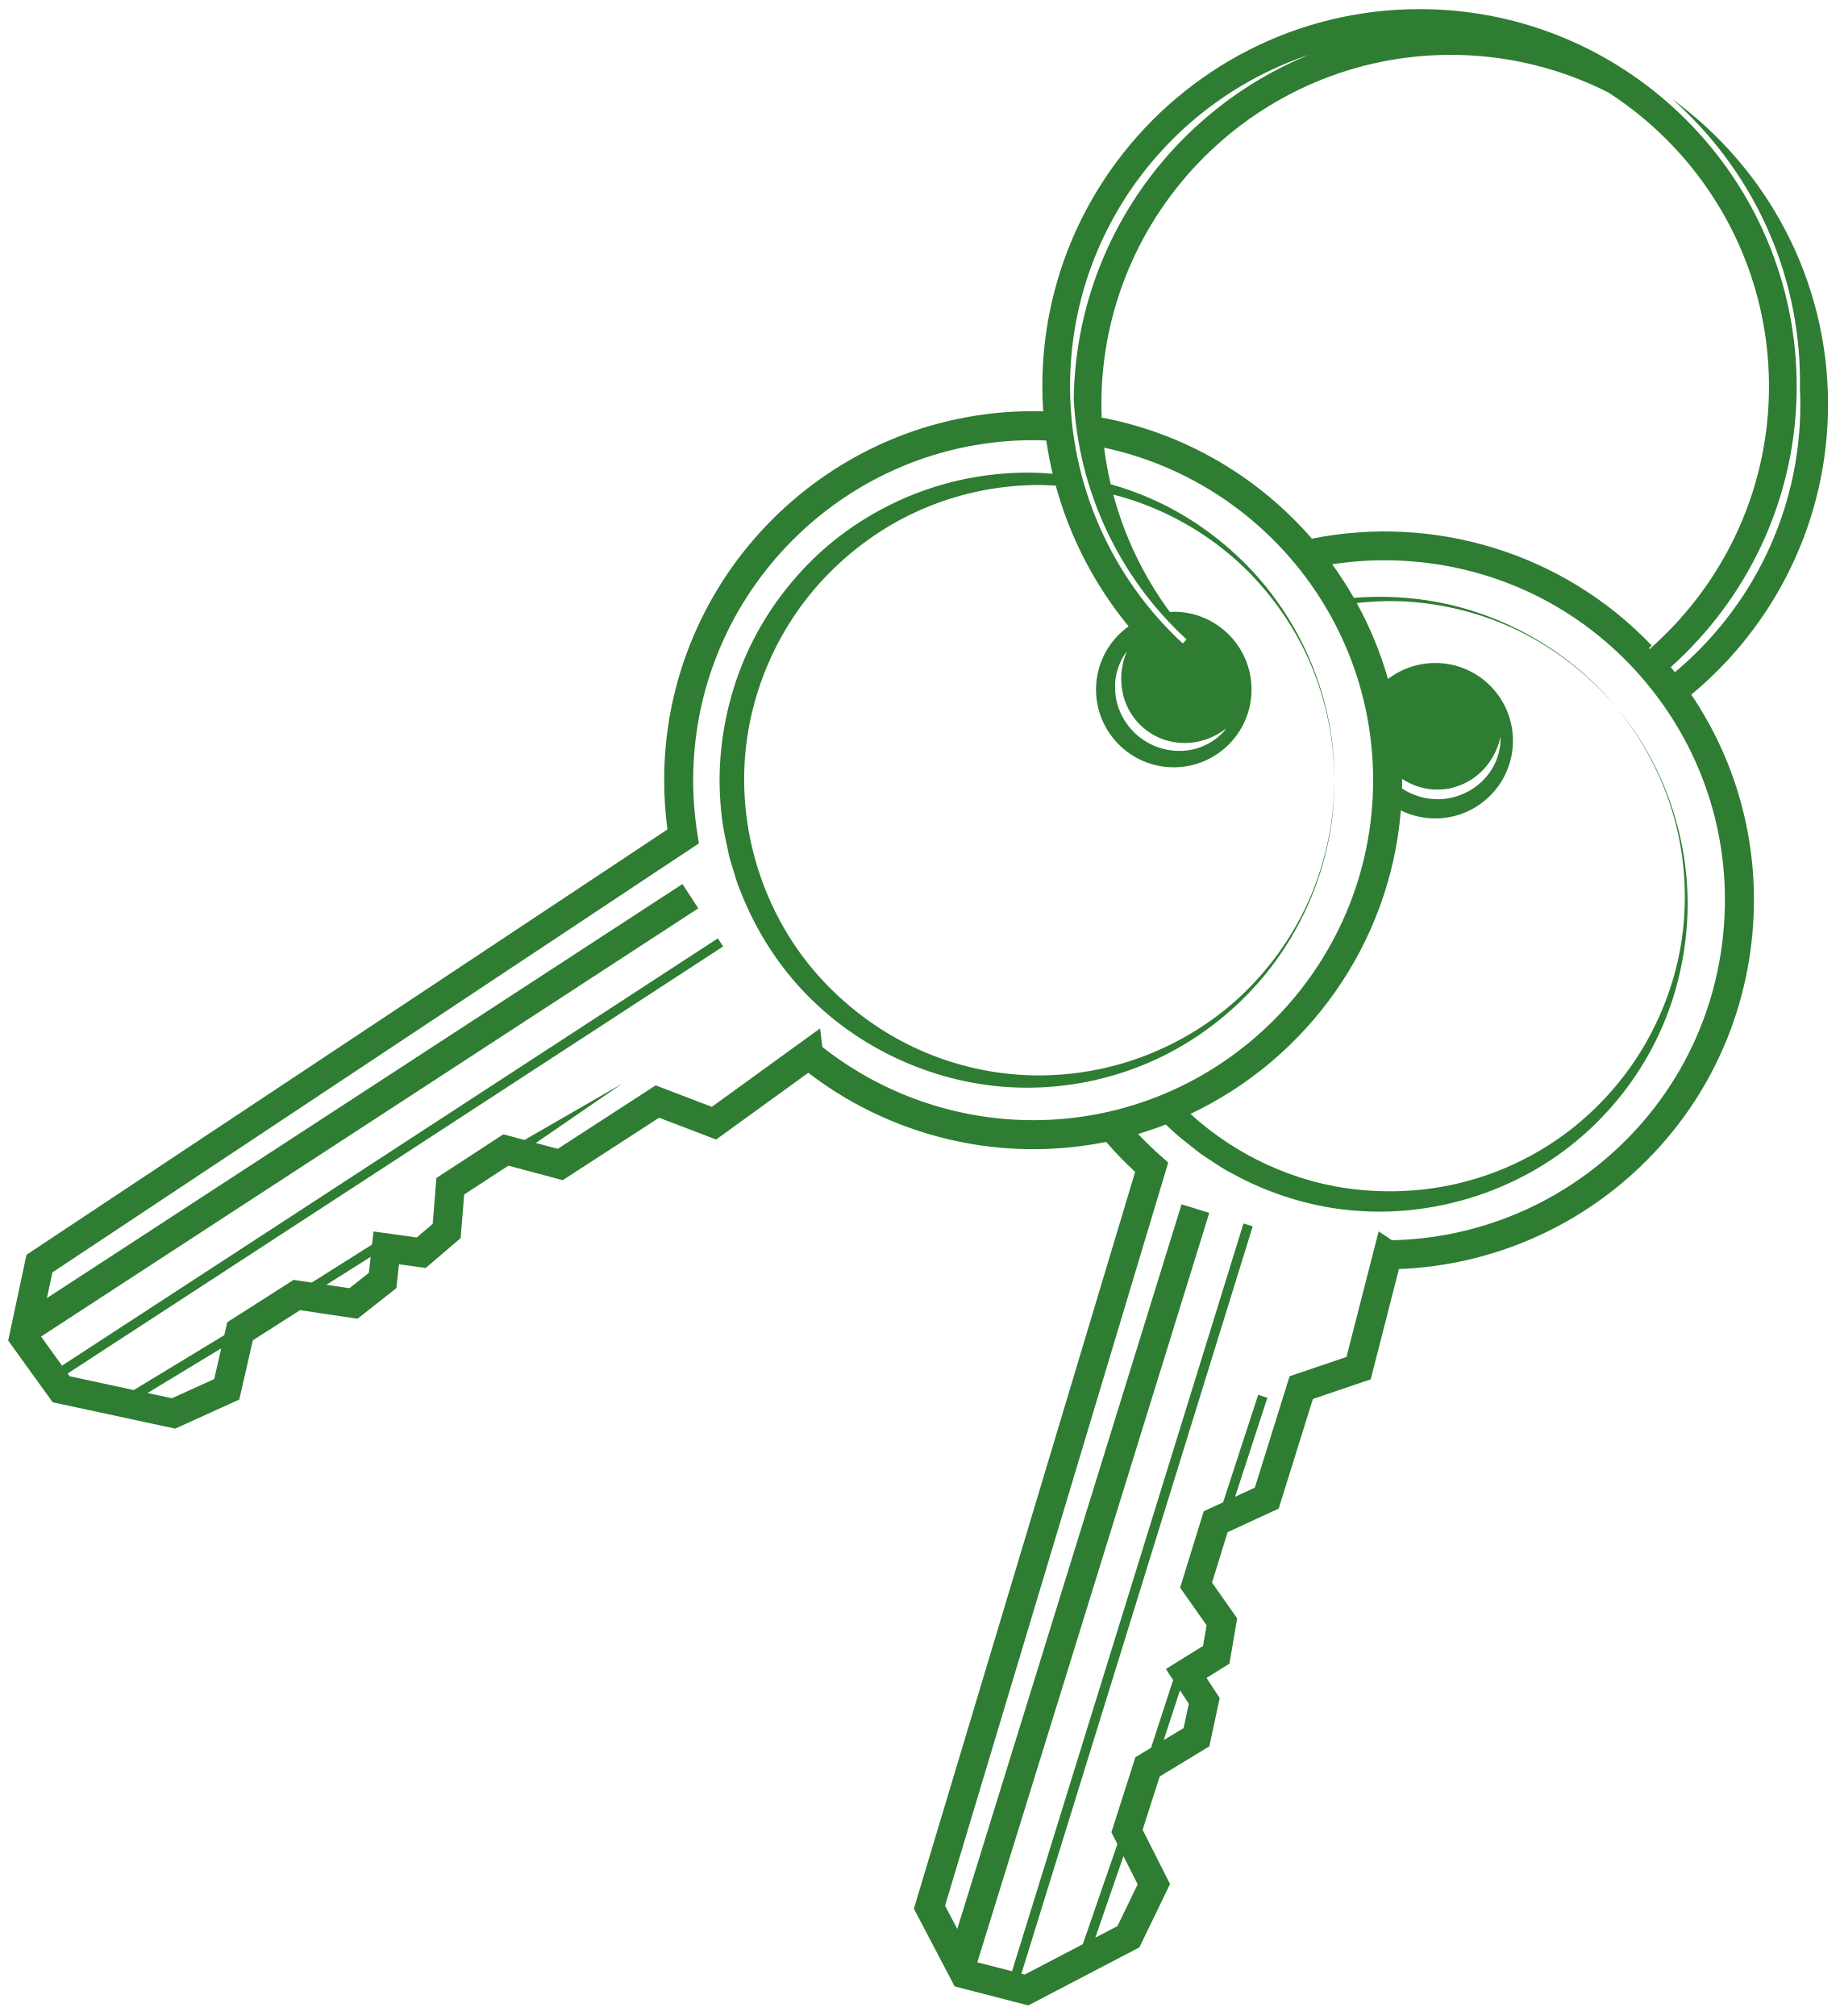
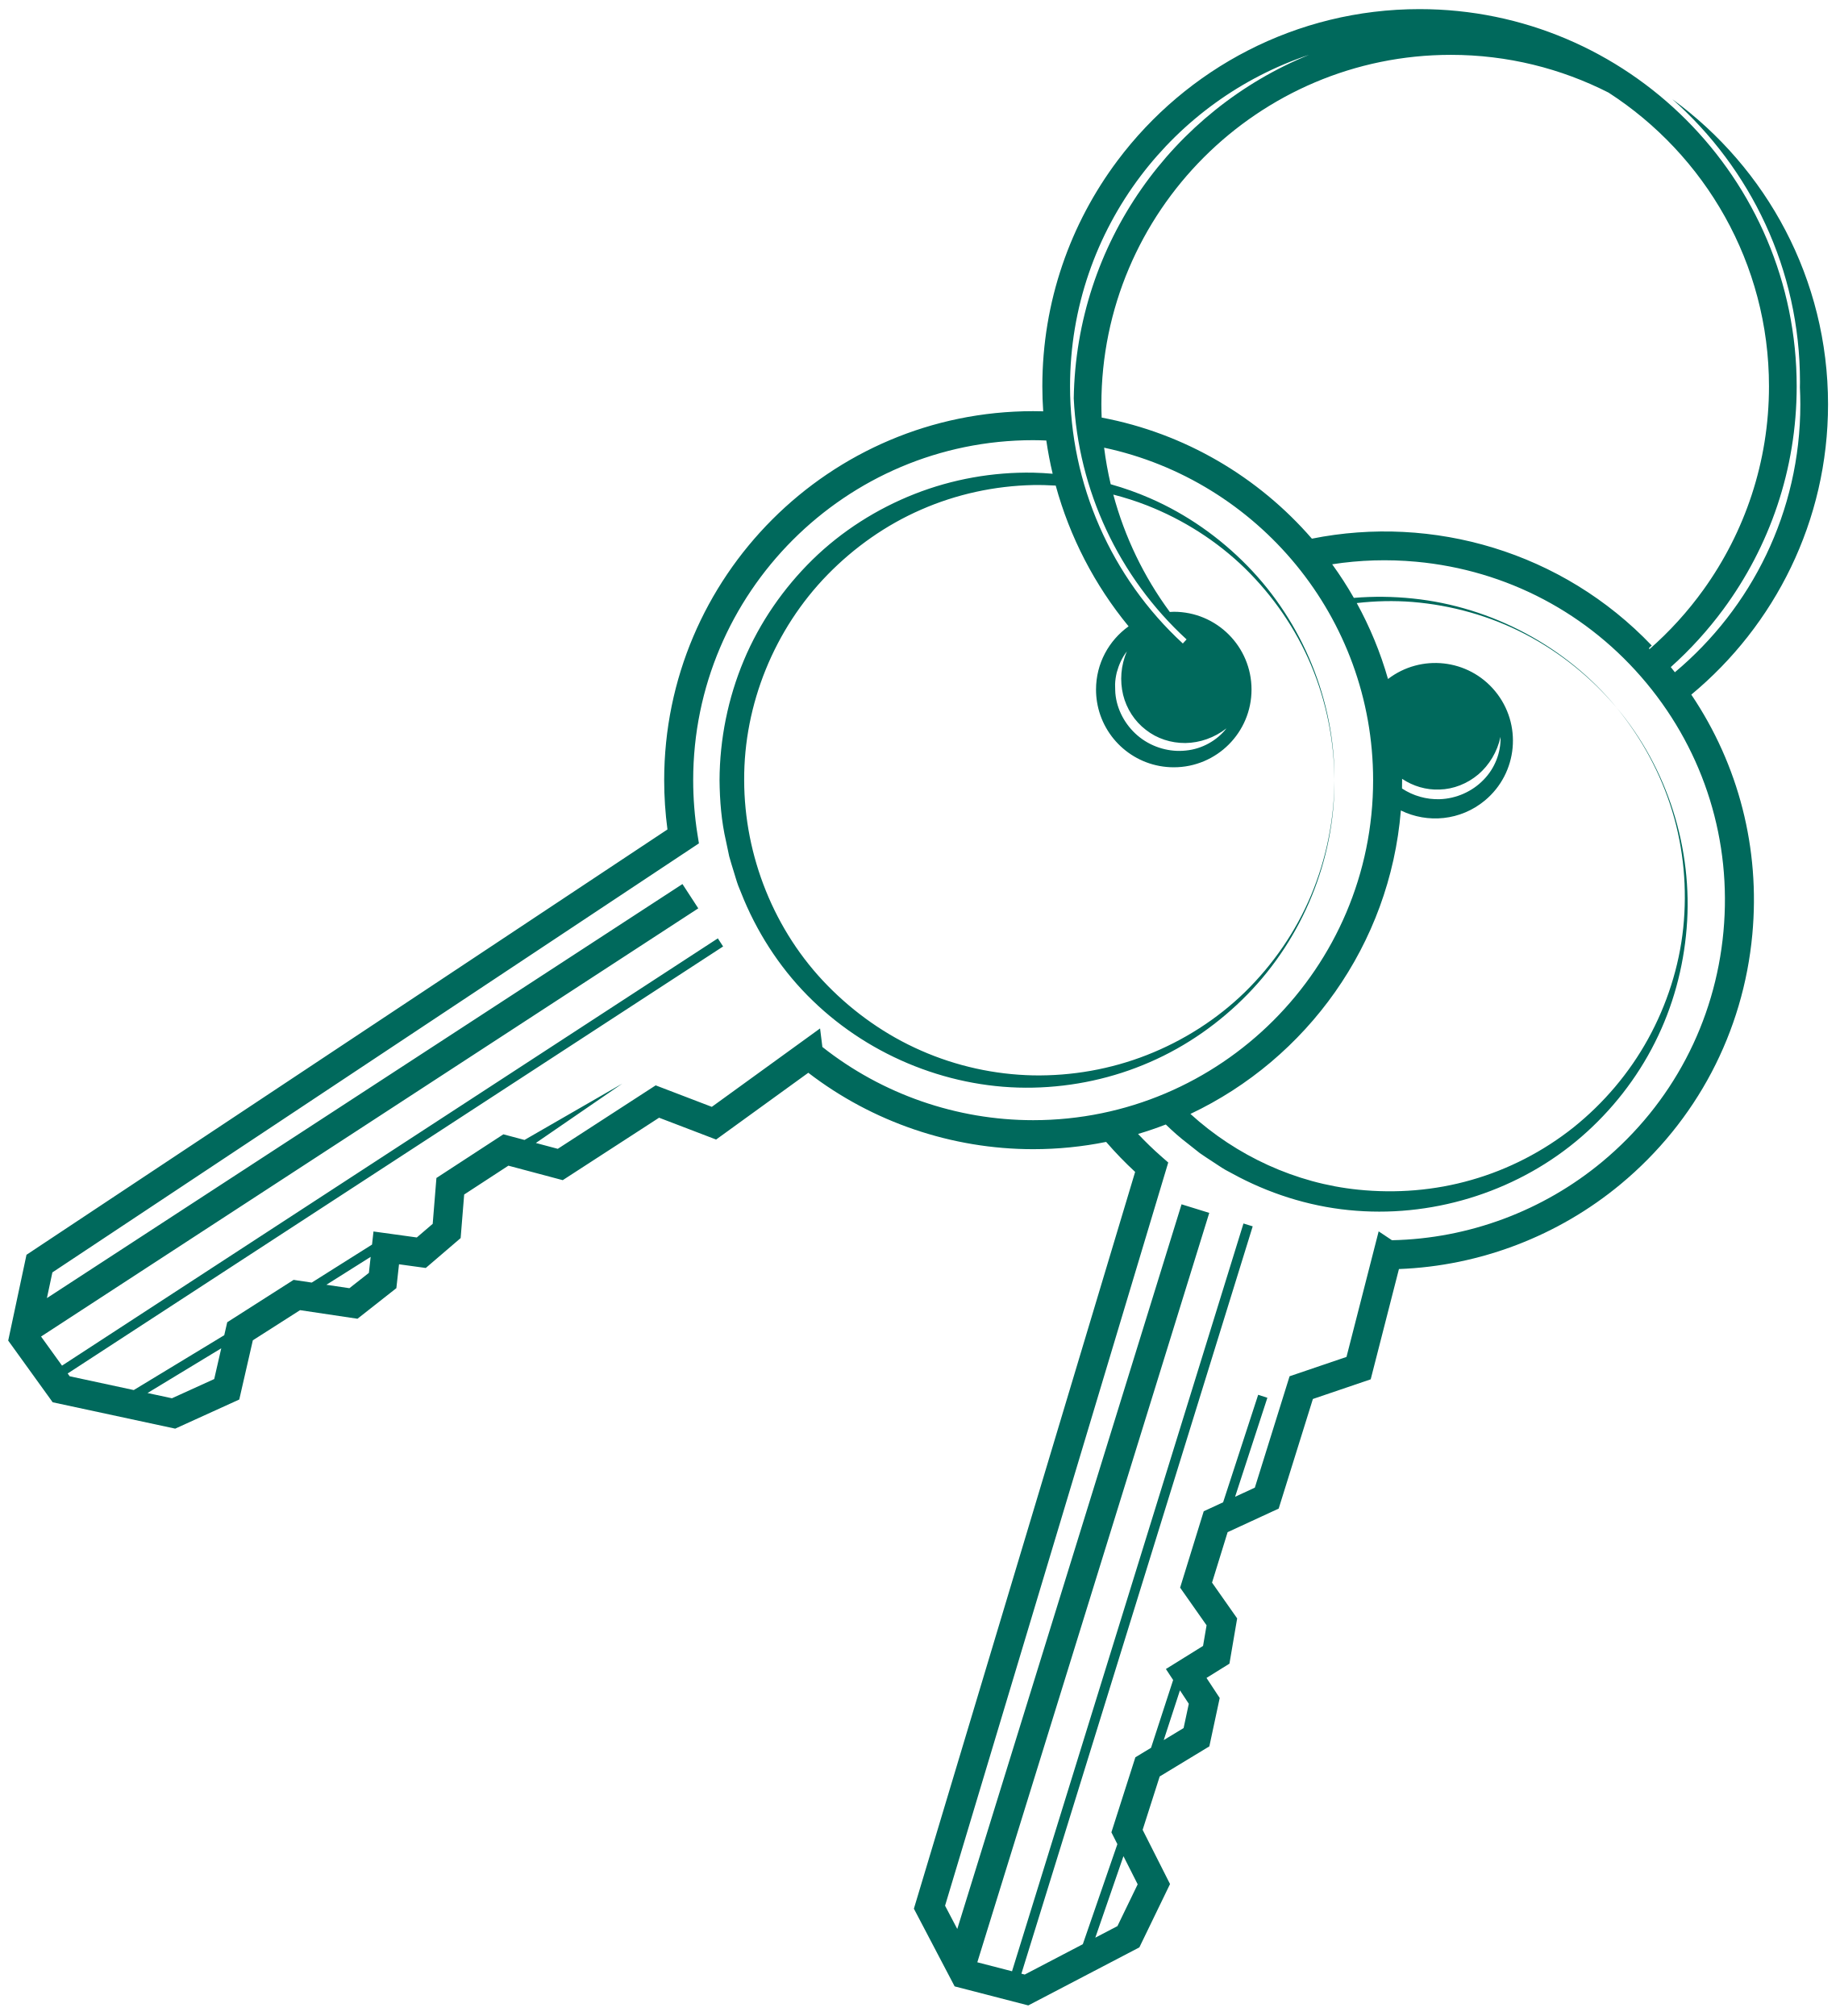
<svg xmlns="http://www.w3.org/2000/svg" version="1.1" x="0" y="0" width="448" height="491" viewBox="0, 0, 448, 491">
  <g id="Layer_1">
-     <path d="M341.521,189.687 C344.215,191.486 347.427,192.428 350.62,192.293 C354.06,192.211 357.419,190.86 360.094,188.603 C362.75,186.327 364.697,183.125 365.497,179.464 C365.622,183.208 364.134,187.13 361.35,189.934 C358.617,192.777 354.701,194.51 350.702,194.645 C347.452,194.754 344.184,193.82 341.5,192.038 C341.514,191.365 341.525,190.69 341.525,190.014 C341.525,189.905 341.521,189.796 341.521,189.687 M419.797,226.888 C417.762,248.914 407.272,268.826 390.257,282.962 C375.86,294.925 357.713,301.683 339.05,302.059 L335.812,299.9 L327.978,330.479 L314.115,335.191 L305.651,362.32 L300.843,364.541 L308.705,340.431 L306.464,339.703 L297.925,365.888 L293.202,368.071 L287.453,386.673 L293.894,395.844 L293.038,400.868 L283.989,406.491 L285.752,409.17 L280.371,425.676 L276.553,427.989 L270.712,446.261 L272.169,449.145 L263.752,473.512 L249.606,480.904 L248.792,480.694 L305.133,298.678 L302.882,297.981 L246.509,480.104 L238.054,477.919 L294.549,295.401 L287.801,293.311 L233.171,469.805 L230.198,464.137 L284.558,283.131 L282.847,281.633 C280.888,279.919 279.009,278.087 277.207,276.178 C279.499,275.497 281.753,274.727 283.965,273.872 C285.658,275.52 287.427,277.087 289.309,278.516 L292.247,280.843 C293.259,281.57 294.325,282.226 295.363,282.921 C296.415,283.592 297.433,284.319 298.514,284.94 L301.816,286.709 C310.676,291.285 320.435,294.151 330.352,294.88 C350.201,296.414 370.369,289.733 385.192,276.868 C392.602,270.45 398.734,262.609 403.097,253.909 C407.488,245.218 410.054,235.688 410.833,226.062 C412.406,206.783 406.175,187.101 393.792,172.37 C399.889,179.796 404.534,188.401 407.329,197.578 C410.125,206.757 410.976,216.485 410.003,225.985 C409.003,235.492 406.009,244.734 401.437,253.036 C396.859,261.345 390.632,268.681 383.282,274.569 C375.912,280.434 367.419,284.802 358.447,287.364 C349.474,289.952 340.042,290.694 330.827,289.747 C315.609,288.207 301.173,281.511 289.963,271.298 C318.301,257.887 338.551,230.09 341.22,197.39 C347.716,200.581 355.755,199.888 361.683,194.963 C369.728,188.28 370.832,176.339 364.148,168.294 C357.628,160.447 346.119,159.226 338.089,165.371 C336.236,158.877 333.666,152.684 330.475,146.877 C334.973,146.36 339.525,146.252 344.056,146.609 C353.572,147.394 362.978,150.015 371.492,154.442 C380,158.871 387.609,165.014 393.792,172.37 C381.58,157.497 363.375,147.761 344.133,145.77 C339.373,145.272 334.555,145.216 329.768,145.613 C328.155,142.787 326.391,140.057 324.491,137.432 C331.179,136.394 338.043,136.173 344.963,136.811 C366.988,138.847 386.901,149.338 401.037,166.352 C415.17,183.365 421.833,204.864 419.797,226.888 M288.301,420.87 L283.458,423.804 L287.41,411.686 L289.567,414.962 L288.301,420.87 z M272.185,469.107 L266.793,471.924 L273.65,452.073 L277.114,458.928 L272.185,469.107 z M251.653,272.822 C233.042,272.822 214.871,266.5 200.315,254.993 L199.751,250.477 L173.384,269.574 L159.71,264.341 L135.863,279.798 L130.523,278.375 L151.57,263.916 L127.758,277.637 L122.612,276.265 L106.302,286.9 L105.397,298.067 L101.527,301.385 L90.973,299.929 L90.619,303.119 L75.932,312.374 L71.517,311.715 L55.348,322.034 L54.625,325.186 L32.581,338.551 L16.976,335.194 L16.485,334.513 L176.134,230.513 L174.848,228.54 L15.106,332.6 L10,325.517 L170.086,221.229 L166.23,215.312 L11.427,316.155 L12.761,309.895 L170.241,205.406 L169.883,203.162 C169.195,198.844 168.845,194.42 168.845,190.014 C168.845,144.354 205.992,107.207 251.653,107.207 C252.728,107.207 253.792,107.247 254.858,107.288 C255.256,110.013 255.769,112.716 256.407,115.384 C254.825,115.251 253.24,115.15 251.65,115.117 C241.848,114.947 231.97,116.689 222.774,120.307 C213.585,123.923 205.042,129.338 197.925,136.293 C190.833,143.256 185.042,151.612 181.183,160.829 C177.319,170.039 175.307,180.026 175.265,190.02 C175.316,195.009 175.716,200.023 176.845,204.894 L177.618,208.56 C177.933,209.767 178.333,210.952 178.688,212.149 C179.068,213.338 179.386,214.548 179.821,215.717 L181.23,219.187 C185.121,228.369 190.795,236.81 197.959,243.707 C212.246,257.571 232.027,265.32 251.65,264.897 C261.452,264.695 271.178,262.583 280.093,258.679 C289.025,254.801 297.089,249.11 303.84,242.204 C317.369,228.379 325.154,209.259 325.042,190.014 C324.988,199.623 323.061,209.21 319.346,218.055 C315.63,226.901 310.069,234.928 303.251,241.614 C296.406,248.287 288.198,253.483 279.375,256.947 C270.544,260.413 261.067,262.077 251.65,261.909 C242.233,261.71 232.911,259.642 224.371,255.88 C215.816,252.137 208.086,246.68 201.603,240.063 C188.58,226.811 181.288,208.443 181.264,190.02 C181.166,171.553 188.615,153.236 201.587,139.955 C208.064,133.328 215.792,127.856 224.358,124.127 C232.908,120.374 242.234,118.337 251.65,118.134 C253.484,118.101 255.318,118.158 257.151,118.264 C260.573,130.769 266.615,142.479 274.901,152.544 C270.105,155.98 266.968,161.586 266.968,167.936 C266.968,168.959 267.049,169.963 267.206,170.942 C268.646,179.973 276.47,186.874 285.907,186.874 C296.367,186.874 304.845,178.395 304.845,167.936 C304.845,157.477 296.367,148.998 285.907,148.998 C285.581,148.998 285.263,149.03 284.941,149.046 C278.606,140.453 273.935,130.742 271.177,120.459 C273.953,121.177 276.694,122.041 279.371,123.091 C288.194,126.553 296.399,131.749 303.249,138.417 C310.067,145.102 315.626,153.129 319.346,161.974 C323.06,170.818 324.987,180.405 325.042,190.014 C325.153,170.77 317.372,151.648 303.843,137.821 C297.096,130.91 289.029,125.221 280.098,121.338 C277.002,119.983 273.804,118.858 270.543,117.939 C269.853,115.009 269.318,112.037 268.94,109.035 C306.329,117.009 334.462,150.282 334.462,190.014 C334.462,235.674 297.313,272.822 251.653,272.822 M89.853,310.012 L85.103,313.744 L79.501,312.907 L90.286,306.111 L89.853,310.012 z M52.177,335.87 L41.88,340.551 L35.932,339.271 L53.893,328.383 L52.177,335.87 z M273.566,169.229 C274.4,172.62 276.371,175.668 279.104,177.751 C281.802,179.886 285.25,180.994 288.75,180.966 C292.246,180.913 295.791,179.694 298.746,177.389 C296.449,180.349 292.798,182.415 288.865,182.793 C284.946,183.233 280.827,182.064 277.664,179.612 C274.506,177.164 272.308,173.494 271.761,169.577 C271.605,168.605 271.648,167.611 271.612,166.642 C271.64,165.668 271.8,164.702 272.02,163.763 C272.535,161.901 273.315,160.124 274.488,158.651 C272.987,162.091 272.75,165.829 273.566,169.229 M277.815,42.887 C288.098,29.276 302.374,18.855 318.879,13.346 C285.7,26.848 262.129,59.203 261.543,97.039 C262.613,119.353 272.492,140.556 289.025,155.729 L288.113,156.722 C270.653,140.639 260.64,117.821 260.64,94.093 C260.64,74.885 267.042,57.147 277.815,42.887 M430.887,94.093 C430.887,112.549 424.972,129.64 414.95,143.595 C411.108,148.944 406.666,153.833 401.718,158.16 L401.718,157.76 C401.924,157.584 402.125,157.402 402.33,157.225 C380.52,134.351 348.984,125.297 319.548,131.193 C306.53,116.186 288.627,105.528 268.342,101.702 C268.301,100.631 268.274,99.558 268.274,98.482 C268.274,51.545 306.46,13.359 353.398,13.359 C367.213,13.359 380.257,16.688 391.806,22.554 C415.293,37.723 430.887,64.113 430.887,94.093 M445.271,98.482 C445.271,67.958 430.304,40.868 407.328,24.151 C426.392,40.998 438.438,65.616 438.438,92.998 C438.438,93.454 438.424,93.907 438.417,94.361 C438.484,95.728 438.523,97.101 438.523,98.482 C438.523,124.666 426.623,148.104 407.964,163.729 C407.633,163.308 407.308,162.884 406.968,162.468 C411.707,158.225 416.004,153.5 419.784,148.371 C430.991,133.159 437.635,114.398 437.635,94.093 C437.635,43.434 396.423,2.22 345.764,2.22 C315.716,2.22 288.992,16.72 272.219,39.091 C260.714,54.436 253.891,73.482 253.891,94.093 C253.891,96.129 253.967,98.157 254.102,100.176 C253.289,100.155 252.472,100.142 251.653,100.142 C202.098,100.142 161.781,140.459 161.781,190.014 C161.781,194.026 162.048,198.053 162.577,202.014 L6.453,305.604 L2,326.501 L12.834,341.529 L42.677,347.948 L58.282,340.854 L61.587,326.432 L73.087,319.092 L87.074,321.183 L96.546,313.732 L97.193,307.918 L103.71,308.817 L112.203,301.538 L113.063,290.926 L123.834,283.901 L137.073,287.43 L160.538,272.221 L174.43,277.537 L196.886,261.275 C212.52,273.295 231.86,279.885 251.653,279.885 C257.738,279.885 263.682,279.273 269.431,278.115 C271.653,280.679 274.012,283.132 276.495,285.42 L222.604,464.866 L232.531,483.786 L250.468,488.422 L277.525,474.288 L284.995,458.861 L278.321,445.656 L282.476,432.66 L294.571,425.33 L297.095,413.547 L293.878,408.662 L299.465,405.189 L301.346,394.162 L295.226,385.448 L299.022,373.162 L311.46,367.419 L319.791,340.724 L333.874,335.936 L340.753,309.077 C360.46,308.334 379.546,301.045 394.773,288.395 C413.237,273.054 424.624,251.442 426.833,227.539 C428.758,206.702 423.505,186.301 411.966,169.178 C432.292,152.316 445.271,126.895 445.271,98.482" fill="#2e7d32" />
+     <path d="M341.521,189.687 C344.215,191.486 347.427,192.428 350.62,192.293 C354.06,192.211 357.419,190.86 360.094,188.603 C362.75,186.327 364.697,183.125 365.497,179.464 C365.622,183.208 364.134,187.13 361.35,189.934 C358.617,192.777 354.701,194.51 350.702,194.645 C347.452,194.754 344.184,193.82 341.5,192.038 C341.514,191.365 341.525,190.69 341.525,190.014 C341.525,189.905 341.521,189.796 341.521,189.687 M419.797,226.888 C417.762,248.914 407.272,268.826 390.257,282.962 C375.86,294.925 357.713,301.683 339.05,302.059 L335.812,299.9 L327.978,330.479 L314.115,335.191 L305.651,362.32 L300.843,364.541 L308.705,340.431 L306.464,339.703 L297.925,365.888 L293.202,368.071 L287.453,386.673 L293.894,395.844 L293.038,400.868 L283.989,406.491 L285.752,409.17 L280.371,425.676 L276.553,427.989 L270.712,446.261 L272.169,449.145 L263.752,473.512 L249.606,480.904 L248.792,480.694 L305.133,298.678 L302.882,297.981 L246.509,480.104 L238.054,477.919 L294.549,295.401 L287.801,293.311 L233.171,469.805 L230.198,464.137 L284.558,283.131 L282.847,281.633 C280.888,279.919 279.009,278.087 277.207,276.178 C279.499,275.497 281.753,274.727 283.965,273.872 C285.658,275.52 287.427,277.087 289.309,278.516 L292.247,280.843 C293.259,281.57 294.325,282.226 295.363,282.921 C296.415,283.592 297.433,284.319 298.514,284.94 L301.816,286.709 C310.676,291.285 320.435,294.151 330.352,294.88 C350.201,296.414 370.369,289.733 385.192,276.868 C392.602,270.45 398.734,262.609 403.097,253.909 C407.488,245.218 410.054,235.688 410.833,226.062 C412.406,206.783 406.175,187.101 393.792,172.37 C399.889,179.796 404.534,188.401 407.329,197.578 C410.125,206.757 410.976,216.485 410.003,225.985 C409.003,235.492 406.009,244.734 401.437,253.036 C396.859,261.345 390.632,268.681 383.282,274.569 C375.912,280.434 367.419,284.802 358.447,287.364 C349.474,289.952 340.042,290.694 330.827,289.747 C315.609,288.207 301.173,281.511 289.963,271.298 C318.301,257.887 338.551,230.09 341.22,197.39 C347.716,200.581 355.755,199.888 361.683,194.963 C369.728,188.28 370.832,176.339 364.148,168.294 C357.628,160.447 346.119,159.226 338.089,165.371 C336.236,158.877 333.666,152.684 330.475,146.877 C334.973,146.36 339.525,146.252 344.056,146.609 C353.572,147.394 362.978,150.015 371.492,154.442 C380,158.871 387.609,165.014 393.792,172.37 C381.58,157.497 363.375,147.761 344.133,145.77 C339.373,145.272 334.555,145.216 329.768,145.613 C328.155,142.787 326.391,140.057 324.491,137.432 C331.179,136.394 338.043,136.173 344.963,136.811 C366.988,138.847 386.901,149.338 401.037,166.352 C415.17,183.365 421.833,204.864 419.797,226.888 M288.301,420.87 L283.458,423.804 L287.41,411.686 L289.567,414.962 L288.301,420.87 z M272.185,469.107 L266.793,471.924 L273.65,452.073 L277.114,458.928 L272.185,469.107 z M251.653,272.822 C233.042,272.822 214.871,266.5 200.315,254.993 L199.751,250.477 L173.384,269.574 L159.71,264.341 L135.863,279.798 L130.523,278.375 L151.57,263.916 L127.758,277.637 L122.612,276.265 L106.302,286.9 L105.397,298.067 L101.527,301.385 L90.973,299.929 L90.619,303.119 L75.932,312.374 L71.517,311.715 L55.348,322.034 L54.625,325.186 L32.581,338.551 L16.976,335.194 L16.485,334.513 L176.134,230.513 L174.848,228.54 L15.106,332.6 L10,325.517 L170.086,221.229 L166.23,215.312 L11.427,316.155 L12.761,309.895 L170.241,205.406 L169.883,203.162 C169.195,198.844 168.845,194.42 168.845,190.014 C168.845,144.354 205.992,107.207 251.653,107.207 C252.728,107.207 253.792,107.247 254.858,107.288 C255.256,110.013 255.769,112.716 256.407,115.384 C254.825,115.251 253.24,115.15 251.65,115.117 C241.848,114.947 231.97,116.689 222.774,120.307 C213.585,123.923 205.042,129.338 197.925,136.293 C190.833,143.256 185.042,151.612 181.183,160.829 C177.319,170.039 175.307,180.026 175.265,190.02 C175.316,195.009 175.716,200.023 176.845,204.894 L177.618,208.56 C177.933,209.767 178.333,210.952 178.688,212.149 C179.068,213.338 179.386,214.548 179.821,215.717 L181.23,219.187 C185.121,228.369 190.795,236.81 197.959,243.707 C212.246,257.571 232.027,265.32 251.65,264.897 C261.452,264.695 271.178,262.583 280.093,258.679 C289.025,254.801 297.089,249.11 303.84,242.204 C317.369,228.379 325.154,209.259 325.042,190.014 C324.988,199.623 323.061,209.21 319.346,218.055 C315.63,226.901 310.069,234.928 303.251,241.614 C296.406,248.287 288.198,253.483 279.375,256.947 C270.544,260.413 261.067,262.077 251.65,261.909 C242.233,261.71 232.911,259.642 224.371,255.88 C215.816,252.137 208.086,246.68 201.603,240.063 C188.58,226.811 181.288,208.443 181.264,190.02 C181.166,171.553 188.615,153.236 201.587,139.955 C208.064,133.328 215.792,127.856 224.358,124.127 C232.908,120.374 242.234,118.337 251.65,118.134 C253.484,118.101 255.318,118.158 257.151,118.264 C260.573,130.769 266.615,142.479 274.901,152.544 C270.105,155.98 266.968,161.586 266.968,167.936 C266.968,168.959 267.049,169.963 267.206,170.942 C268.646,179.973 276.47,186.874 285.907,186.874 C296.367,186.874 304.845,178.395 304.845,167.936 C304.845,157.477 296.367,148.998 285.907,148.998 C285.581,148.998 285.263,149.03 284.941,149.046 C278.606,140.453 273.935,130.742 271.177,120.459 C273.953,121.177 276.694,122.041 279.371,123.091 C288.194,126.553 296.399,131.749 303.249,138.417 C310.067,145.102 315.626,153.129 319.346,161.974 C323.06,170.818 324.987,180.405 325.042,190.014 C325.153,170.77 317.372,151.648 303.843,137.821 C297.096,130.91 289.029,125.221 280.098,121.338 C277.002,119.983 273.804,118.858 270.543,117.939 C269.853,115.009 269.318,112.037 268.94,109.035 C306.329,117.009 334.462,150.282 334.462,190.014 C334.462,235.674 297.313,272.822 251.653,272.822 M89.853,310.012 L85.103,313.744 L79.501,312.907 L90.286,306.111 L89.853,310.012 z M52.177,335.87 L41.88,340.551 L35.932,339.271 L53.893,328.383 L52.177,335.87 z M273.566,169.229 C274.4,172.62 276.371,175.668 279.104,177.751 C281.802,179.886 285.25,180.994 288.75,180.966 C292.246,180.913 295.791,179.694 298.746,177.389 C296.449,180.349 292.798,182.415 288.865,182.793 C284.946,183.233 280.827,182.064 277.664,179.612 C274.506,177.164 272.308,173.494 271.761,169.577 C271.605,168.605 271.648,167.611 271.612,166.642 C271.64,165.668 271.8,164.702 272.02,163.763 C272.535,161.901 273.315,160.124 274.488,158.651 C272.987,162.091 272.75,165.829 273.566,169.229 M277.815,42.887 C288.098,29.276 302.374,18.855 318.879,13.346 C285.7,26.848 262.129,59.203 261.543,97.039 C262.613,119.353 272.492,140.556 289.025,155.729 L288.113,156.722 C270.653,140.639 260.64,117.821 260.64,94.093 C260.64,74.885 267.042,57.147 277.815,42.887 M430.887,94.093 C430.887,112.549 424.972,129.64 414.95,143.595 C411.108,148.944 406.666,153.833 401.718,158.16 L401.718,157.76 C401.924,157.584 402.125,157.402 402.33,157.225 C380.52,134.351 348.984,125.297 319.548,131.193 C306.53,116.186 288.627,105.528 268.342,101.702 C268.301,100.631 268.274,99.558 268.274,98.482 C268.274,51.545 306.46,13.359 353.398,13.359 C367.213,13.359 380.257,16.688 391.806,22.554 C415.293,37.723 430.887,64.113 430.887,94.093 M445.271,98.482 C445.271,67.958 430.304,40.868 407.328,24.151 C426.392,40.998 438.438,65.616 438.438,92.998 C438.438,93.454 438.424,93.907 438.417,94.361 C438.484,95.728 438.523,97.101 438.523,98.482 C438.523,124.666 426.623,148.104 407.964,163.729 C407.633,163.308 407.308,162.884 406.968,162.468 C411.707,158.225 416.004,153.5 419.784,148.371 C430.991,133.159 437.635,114.398 437.635,94.093 C437.635,43.434 396.423,2.22 345.764,2.22 C315.716,2.22 288.992,16.72 272.219,39.091 C260.714,54.436 253.891,73.482 253.891,94.093 C253.891,96.129 253.967,98.157 254.102,100.176 C253.289,100.155 252.472,100.142 251.653,100.142 C202.098,100.142 161.781,140.459 161.781,190.014 C161.781,194.026 162.048,198.053 162.577,202.014 L6.453,305.604 L2,326.501 L12.834,341.529 L42.677,347.948 L58.282,340.854 L61.587,326.432 L73.087,319.092 L87.074,321.183 L96.546,313.732 L97.193,307.918 L103.71,308.817 L112.203,301.538 L113.063,290.926 L123.834,283.901 L137.073,287.43 L160.538,272.221 L174.43,277.537 L196.886,261.275 C212.52,273.295 231.86,279.885 251.653,279.885 C257.738,279.885 263.682,279.273 269.431,278.115 C271.653,280.679 274.012,283.132 276.495,285.42 L222.604,464.866 L232.531,483.786 L250.468,488.422 L277.525,474.288 L284.995,458.861 L278.321,445.656 L282.476,432.66 L294.571,425.33 L297.095,413.547 L293.878,408.662 L299.465,405.189 L301.346,394.162 L295.226,385.448 L299.022,373.162 L311.46,367.419 L319.791,340.724 L333.874,335.936 L340.753,309.077 C360.46,308.334 379.546,301.045 394.773,288.395 C413.237,273.054 424.624,251.442 426.833,227.539 C428.758,206.702 423.505,186.301 411.966,169.178 C432.292,152.316 445.271,126.895 445.271,98.482" fill="#00695c" />
  </g>
</svg>
